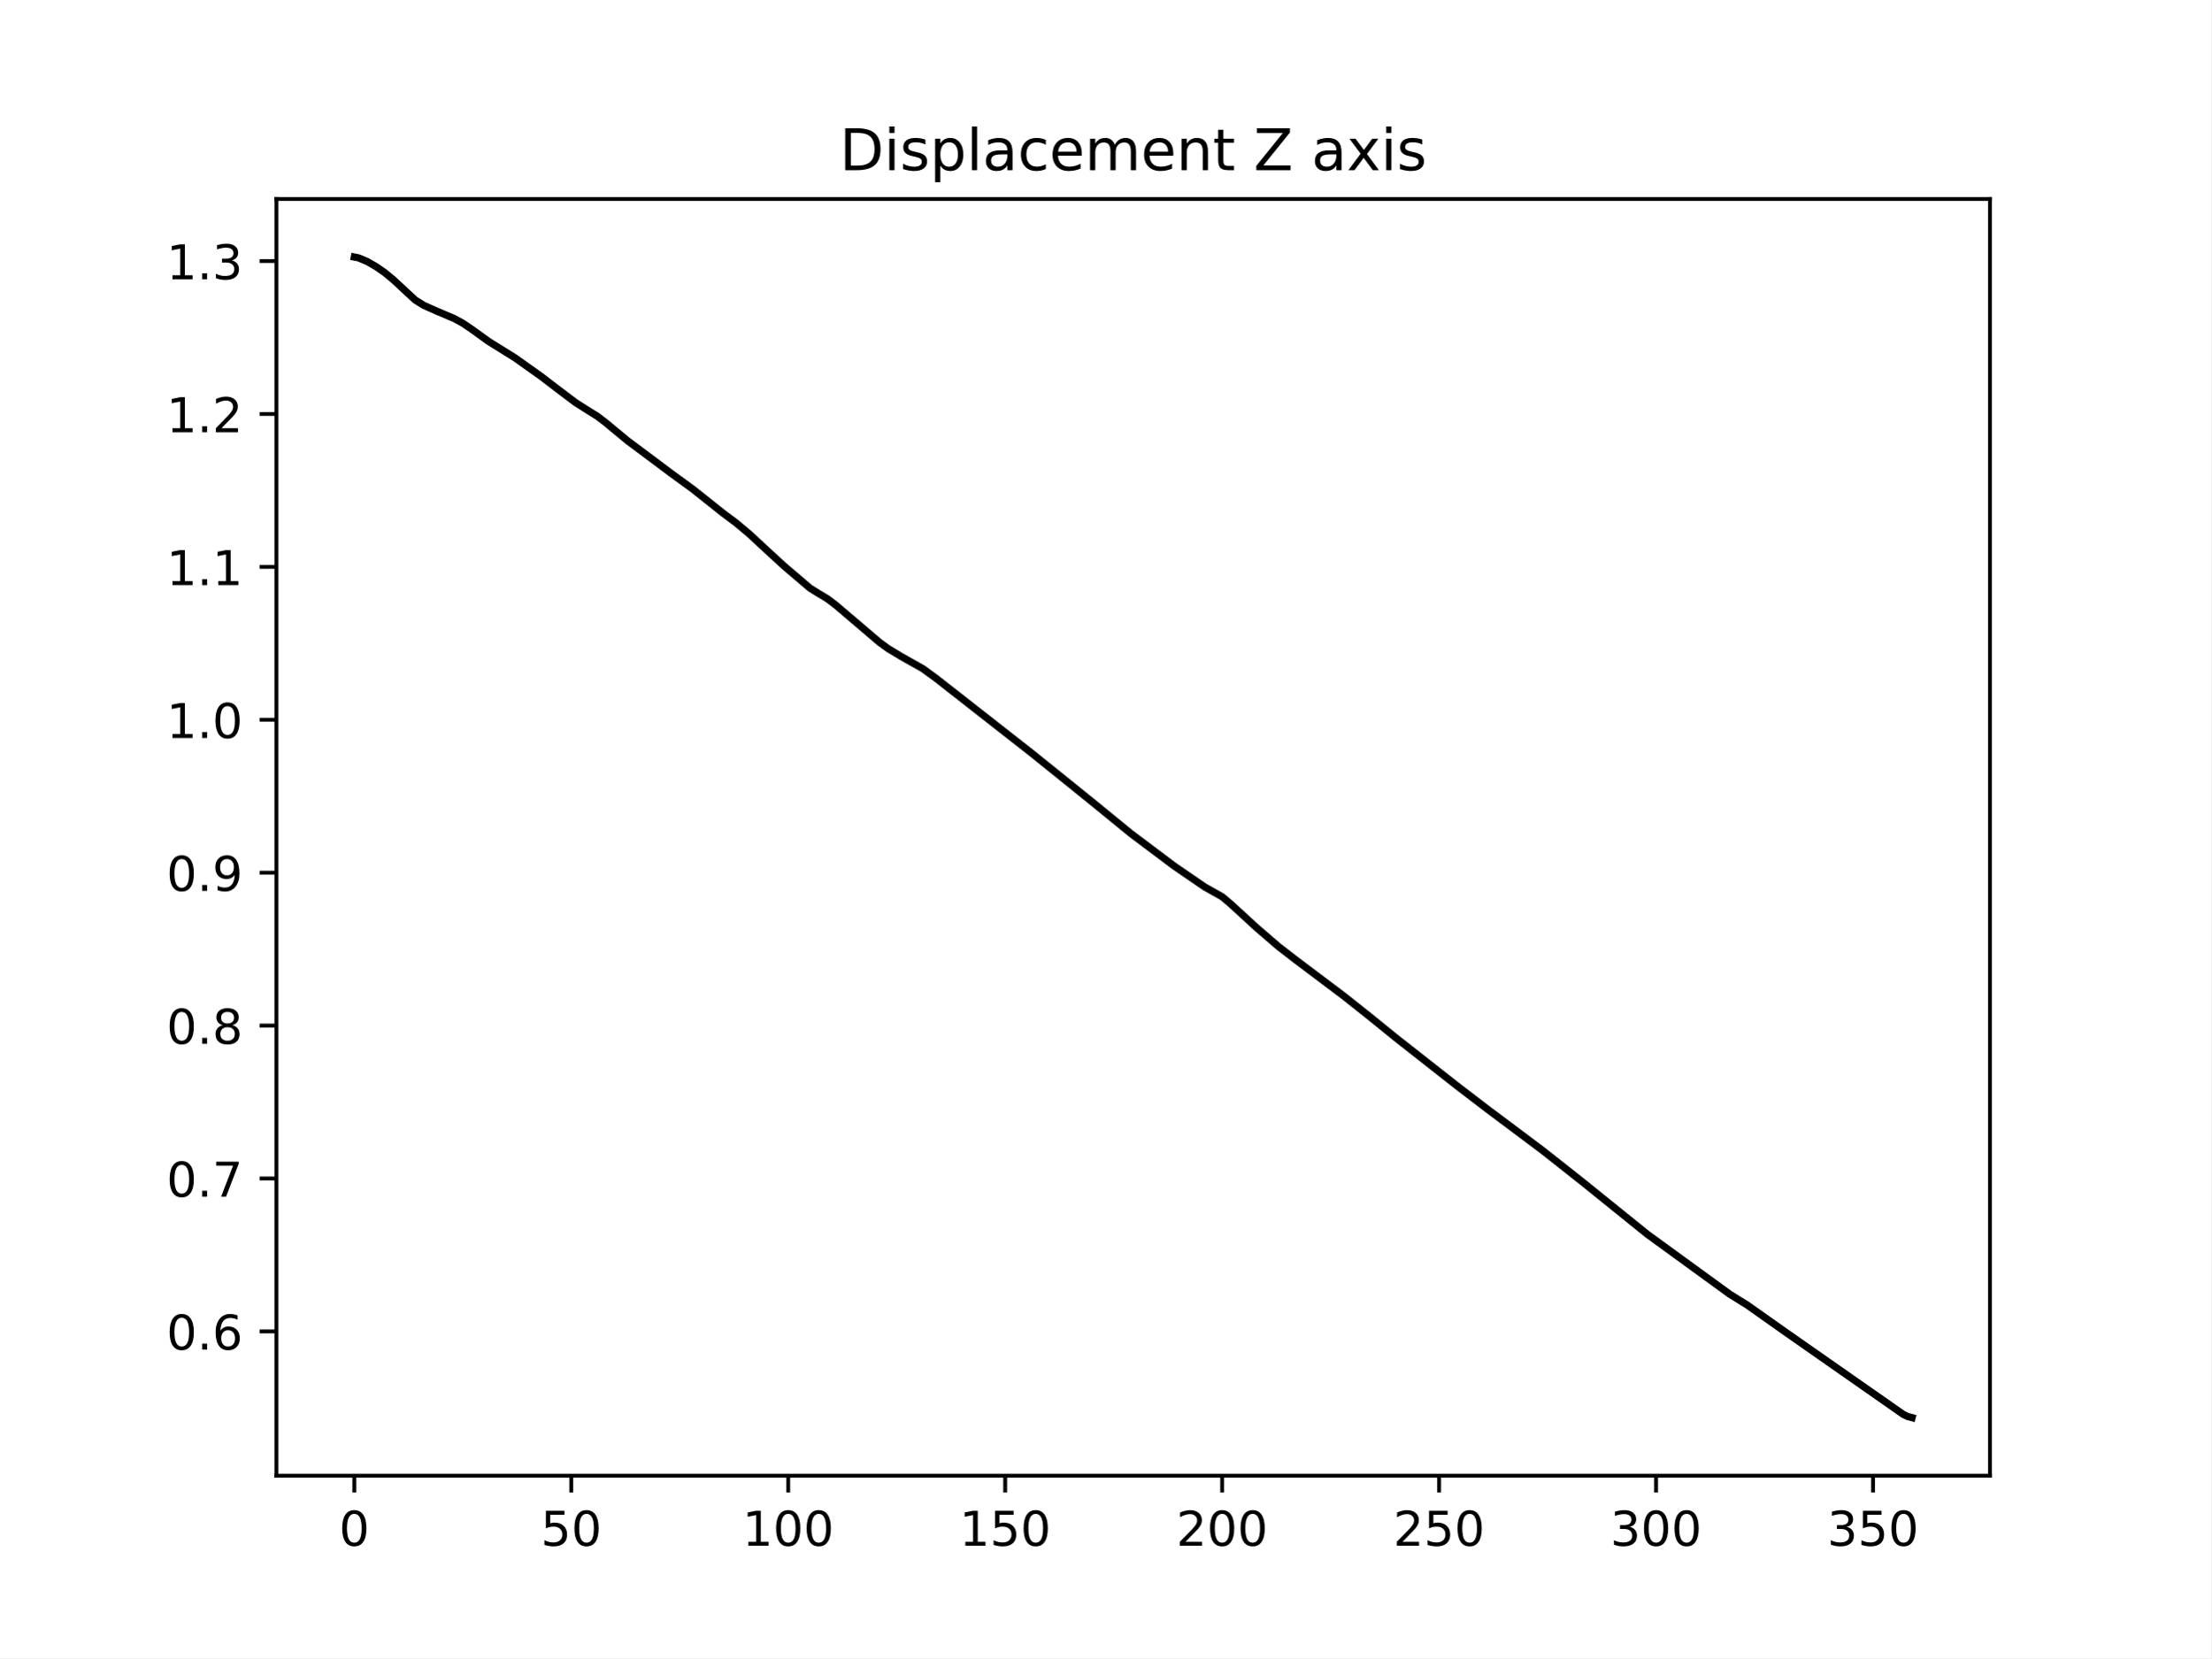
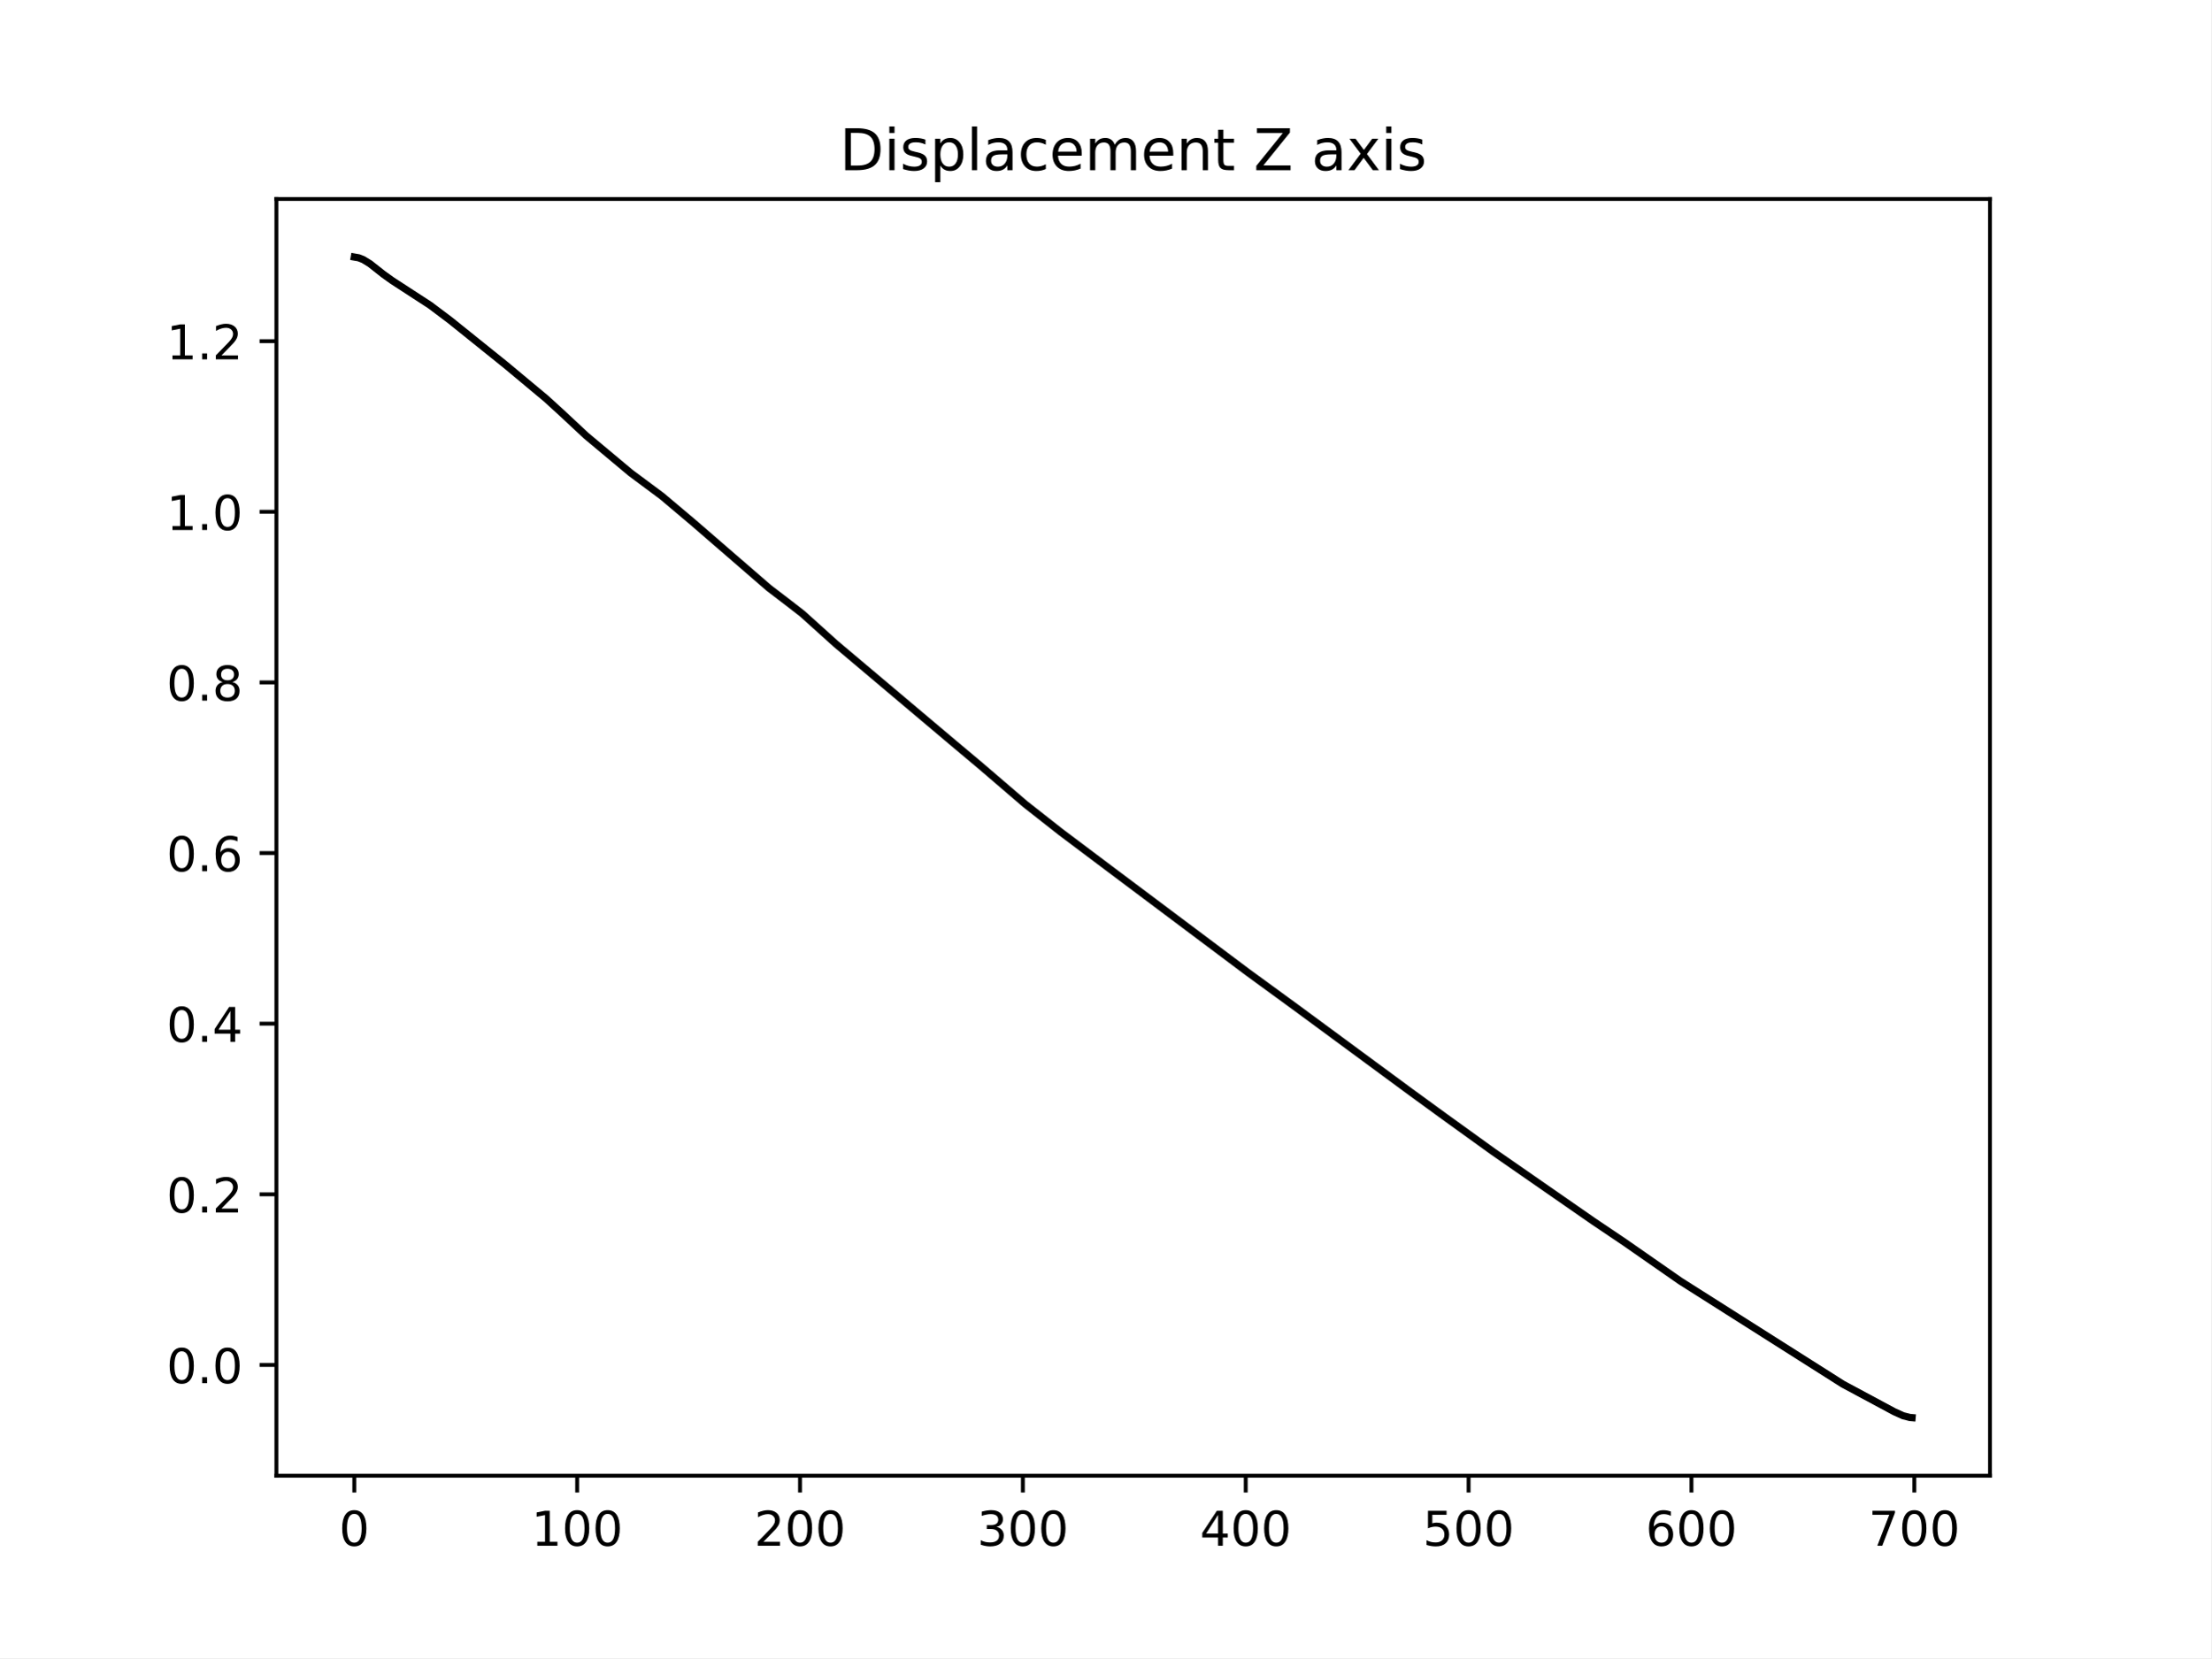
<svg xmlns="http://www.w3.org/2000/svg" xmlns:xlink="http://www.w3.org/1999/xlink" width="460.8pt" height="345.6pt" viewBox="0 0 460.8 345.6" version="1.1">
  <defs>
    <style type="text/css">*{stroke-linejoin: round; stroke-linecap: butt}</style>
  </defs>
  <g id="figure_1">
    <g id="patch_1">
      <path d="M 0 345.6  L 460.8 345.6  L 460.8 0  L 0 0  z " style="fill: #ffffff" />
    </g>
    <g id="axes_1">
      <g id="patch_2">
        <path d="M 57.6 307.584  L 414.72 307.584  L 414.72 41.472  L 57.6 41.472  z " style="fill: #ffffff" />
      </g>
      <g id="matplotlib.axis_1">
        <g id="xtick_1">
          <g id="line2d_1">
            <defs>
-               <path id="m4ba5190505" d="M 0 0  L 0 3.5  " style="stroke: #000000; stroke-width: 0.8" />
+               <path id="mef902bed0b" d="M 0 0  L 0 3.5  " style="stroke: #000000; stroke-width: 0.8" />
            </defs>
            <g>
-               <use xlink:href="#m4ba5190505" x="73.833" y="307.584" style="stroke: #000000; stroke-width: 0.8" />
+               <use xlink:href="#mef902bed0b" x="73.833" y="307.584" style="stroke: #000000; stroke-width: 0.8" />
            </g>
          </g>
          <g id="text_1">
            <g transform="translate(70.65148 322.1824) scale(0.1 -0.1)">
              <defs>
                <path id="DejaVuSans-30" d="M 2034 4250  Q 1547 4250 1301 3770  Q 1056 3291 1056 2328  Q 1056 1369 1301 889  Q 1547 409 2034 409  Q 2525 409 2770 889  Q 3016 1369 3016 2328  Q 3016 3291 2770 3770  Q 2525 4250 2034 4250  z M 2034 4750  Q 2819 4750 3233 4129  Q 3647 3509 3647 2328  Q 3647 1150 3233 529  Q 2819 -91 2034 -91  Q 1250 -91 836 529  Q 422 1150 422 2328  Q 422 3509 836 4129  Q 1250 4750 2034 4750  z " transform="scale(0.015625)" />
              </defs>
              <use xlink:href="#DejaVuSans-30" />
            </g>
          </g>
        </g>
        <g id="xtick_2">
          <g id="line2d_2">
            <g>
-               <use xlink:href="#m4ba5190505" x="119.049" y="307.584" style="stroke: #000000; stroke-width: 0.8" />
+               <use xlink:href="#mef902bed0b" x="120.278" y="307.584" style="stroke: #000000; stroke-width: 0.8" />
            </g>
          </g>
          <g id="text_2">
-             <g transform="translate(112.6867 322.1824) scale(0.1 -0.1)">
-               <defs>
-                 <path id="DejaVuSans-35" d="M 691 4666  L 3169 4666  L 3169 4134  L 1269 4134  L 1269 2991  Q 1406 3038 1543 3061  Q 1681 3084 1819 3084  Q 2600 3084 3056 2656  Q 3513 2228 3513 1497  Q 3513 744 3044 326  Q 2575 -91 1722 -91  Q 1428 -91 1123 -41  Q 819 9 494 109  L 494 744  Q 775 591 1075 516  Q 1375 441 1709 441  Q 2250 441 2565 725  Q 2881 1009 2881 1497  Q 2881 1984 2565 2268  Q 2250 2553 1709 2553  Q 1456 2553 1204 2497  Q 953 2441 691 2322  L 691 4666  z " transform="scale(0.015625)" />
-               </defs>
-               <use xlink:href="#DejaVuSans-35" />
-               <use xlink:href="#DejaVuSans-30" x="63.623" />
+             <g transform="translate(110.7345 322.1824) scale(0.1 -0.1)">
+               <defs>
+                 <path id="DejaVuSans-31" d="M 794 531  L 1825 531  L 1825 4091  L 703 3866  L 703 4441  L 1819 4666  L 2450 4666  L 2450 531  L 3481 531  L 3481 0  L 794 0  L 794 531  z " transform="scale(0.015625)" />
+               </defs>
+               <use xlink:href="#DejaVuSans-31" />
+               <use xlink:href="#DejaVuSans-30" x="63.623" />
+               <use xlink:href="#DejaVuSans-30" x="127.246" />
            </g>
          </g>
        </g>
        <g id="xtick_3">
          <g id="line2d_3">
            <g>
-               <use xlink:href="#m4ba5190505" x="164.266" y="307.584" style="stroke: #000000; stroke-width: 0.8" />
+               <use xlink:href="#mef902bed0b" x="166.724" y="307.584" style="stroke: #000000; stroke-width: 0.8" />
            </g>
          </g>
          <g id="text_3">
-             <g transform="translate(154.722 322.1824) scale(0.1 -0.1)">
-               <defs>
-                 <path id="DejaVuSans-31" d="M 794 531  L 1825 531  L 1825 4091  L 703 3866  L 703 4441  L 1819 4666  L 2450 4666  L 2450 531  L 3481 531  L 3481 0  L 794 0  L 794 531  z " transform="scale(0.015625)" />
-               </defs>
-               <use xlink:href="#DejaVuSans-31" />
+             <g transform="translate(157.1801 322.1824) scale(0.1 -0.1)">
+               <defs>
+                 <path id="DejaVuSans-32" d="M 1228 531  L 3431 531  L 3431 0  L 469 0  L 469 531  Q 828 903 1448 1529  Q 2069 2156 2228 2338  Q 2531 2678 2651 2914  Q 2772 3150 2772 3378  Q 2772 3750 2511 3984  Q 2250 4219 1831 4219  Q 1534 4219 1204 4116  Q 875 4013 500 3803  L 500 4441  Q 881 4594 1212 4672  Q 1544 4750 1819 4750  Q 2544 4750 2975 4387  Q 3406 4025 3406 3419  Q 3406 3131 3298 2873  Q 3191 2616 2906 2266  Q 2828 2175 2409 1742  Q 1991 1309 1228 531  z " transform="scale(0.015625)" />
+               </defs>
+               <use xlink:href="#DejaVuSans-32" />
              <use xlink:href="#DejaVuSans-30" x="63.623" />
              <use xlink:href="#DejaVuSans-30" x="127.246" />
            </g>
          </g>
        </g>
        <g id="xtick_4">
          <g id="line2d_4">
            <g>
-               <use xlink:href="#m4ba5190505" x="209.482" y="307.584" style="stroke: #000000; stroke-width: 0.8" />
+               <use xlink:href="#mef902bed0b" x="213.169" y="307.584" style="stroke: #000000; stroke-width: 0.8" />
            </g>
          </g>
          <g id="text_4">
-             <g transform="translate(199.9385 322.1824) scale(0.1 -0.1)">
-               <use xlink:href="#DejaVuSans-31" />
-               <use xlink:href="#DejaVuSans-35" x="63.623" />
+             <g transform="translate(203.6257 322.1824) scale(0.1 -0.1)">
+               <defs>
+                 <path id="DejaVuSans-33" d="M 2597 2516  Q 3050 2419 3304 2112  Q 3559 1806 3559 1356  Q 3559 666 3084 287  Q 2609 -91 1734 -91  Q 1441 -91 1130 -33  Q 819 25 488 141  L 488 750  Q 750 597 1062 519  Q 1375 441 1716 441  Q 2309 441 2620 675  Q 2931 909 2931 1356  Q 2931 1769 2642 2001  Q 2353 2234 1838 2234  L 1294 2234  L 1294 2753  L 1863 2753  Q 2328 2753 2575 2939  Q 2822 3125 2822 3475  Q 2822 3834 2567 4026  Q 2313 4219 1838 4219  Q 1578 4219 1281 4162  Q 984 4106 628 3988  L 628 4550  Q 988 4650 1302 4700  Q 1616 4750 1894 4750  Q 2613 4750 3031 4423  Q 3450 4097 3450 3541  Q 3450 3153 3228 2886  Q 3006 2619 2597 2516  z " transform="scale(0.015625)" />
+               </defs>
+               <use xlink:href="#DejaVuSans-33" />
+               <use xlink:href="#DejaVuSans-30" x="63.623" />
              <use xlink:href="#DejaVuSans-30" x="127.246" />
            </g>
          </g>
        </g>
        <g id="xtick_5">
          <g id="line2d_5">
            <g>
-               <use xlink:href="#m4ba5190505" x="254.699" y="307.584" style="stroke: #000000; stroke-width: 0.8" />
+               <use xlink:href="#mef902bed0b" x="259.615" y="307.584" style="stroke: #000000; stroke-width: 0.8" />
            </g>
          </g>
          <g id="text_5">
-             <g transform="translate(245.155 322.1824) scale(0.1 -0.1)">
-               <defs>
-                 <path id="DejaVuSans-32" d="M 1228 531  L 3431 531  L 3431 0  L 469 0  L 469 531  Q 828 903 1448 1529  Q 2069 2156 2228 2338  Q 2531 2678 2651 2914  Q 2772 3150 2772 3378  Q 2772 3750 2511 3984  Q 2250 4219 1831 4219  Q 1534 4219 1204 4116  Q 875 4013 500 3803  L 500 4441  Q 881 4594 1212 4672  Q 1544 4750 1819 4750  Q 2544 4750 2975 4387  Q 3406 4025 3406 3419  Q 3406 3131 3298 2873  Q 3191 2616 2906 2266  Q 2828 2175 2409 1742  Q 1991 1309 1228 531  z " transform="scale(0.015625)" />
-               </defs>
-               <use xlink:href="#DejaVuSans-32" />
+             <g transform="translate(250.0713 322.1824) scale(0.1 -0.1)">
+               <defs>
+                 <path id="DejaVuSans-34" d="M 2419 4116  L 825 1625  L 2419 1625  L 2419 4116  z M 2253 4666  L 3047 4666  L 3047 1625  L 3713 1625  L 3713 1100  L 3047 1100  L 3047 0  L 2419 0  L 2419 1100  L 313 1100  L 313 1709  L 2253 4666  z " transform="scale(0.015625)" />
+               </defs>
+               <use xlink:href="#DejaVuSans-34" />
              <use xlink:href="#DejaVuSans-30" x="63.623" />
              <use xlink:href="#DejaVuSans-30" x="127.246" />
            </g>
          </g>
        </g>
        <g id="xtick_6">
          <g id="line2d_6">
            <g>
-               <use xlink:href="#m4ba5190505" x="299.915" y="307.584" style="stroke: #000000; stroke-width: 0.8" />
+               <use xlink:href="#mef902bed0b" x="306.061" y="307.584" style="stroke: #000000; stroke-width: 0.8" />
            </g>
          </g>
          <g id="text_6">
-             <g transform="translate(290.3715 322.1824) scale(0.1 -0.1)">
-               <use xlink:href="#DejaVuSans-32" />
-               <use xlink:href="#DejaVuSans-35" x="63.623" />
+             <g transform="translate(296.5168 322.1824) scale(0.1 -0.1)">
+               <defs>
+                 <path id="DejaVuSans-35" d="M 691 4666  L 3169 4666  L 3169 4134  L 1269 4134  L 1269 2991  Q 1406 3038 1543 3061  Q 1681 3084 1819 3084  Q 2600 3084 3056 2656  Q 3513 2228 3513 1497  Q 3513 744 3044 326  Q 2575 -91 1722 -91  Q 1428 -91 1123 -41  Q 819 9 494 109  L 494 744  Q 775 591 1075 516  Q 1375 441 1709 441  Q 2250 441 2565 725  Q 2881 1009 2881 1497  Q 2881 1984 2565 2268  Q 2250 2553 1709 2553  Q 1456 2553 1204 2497  Q 953 2441 691 2322  L 691 4666  z " transform="scale(0.015625)" />
+               </defs>
+               <use xlink:href="#DejaVuSans-35" />
+               <use xlink:href="#DejaVuSans-30" x="63.623" />
              <use xlink:href="#DejaVuSans-30" x="127.246" />
            </g>
          </g>
        </g>
        <g id="xtick_7">
          <g id="line2d_7">
            <g>
-               <use xlink:href="#m4ba5190505" x="345.132" y="307.584" style="stroke: #000000; stroke-width: 0.8" />
+               <use xlink:href="#mef902bed0b" x="352.506" y="307.584" style="stroke: #000000; stroke-width: 0.8" />
            </g>
          </g>
          <g id="text_7">
-             <g transform="translate(335.588 322.1824) scale(0.1 -0.1)">
-               <defs>
-                 <path id="DejaVuSans-33" d="M 2597 2516  Q 3050 2419 3304 2112  Q 3559 1806 3559 1356  Q 3559 666 3084 287  Q 2609 -91 1734 -91  Q 1441 -91 1130 -33  Q 819 25 488 141  L 488 750  Q 750 597 1062 519  Q 1375 441 1716 441  Q 2309 441 2620 675  Q 2931 909 2931 1356  Q 2931 1769 2642 2001  Q 2353 2234 1838 2234  L 1294 2234  L 1294 2753  L 1863 2753  Q 2328 2753 2575 2939  Q 2822 3125 2822 3475  Q 2822 3834 2567 4026  Q 2313 4219 1838 4219  Q 1578 4219 1281 4162  Q 984 4106 628 3988  L 628 4550  Q 988 4650 1302 4700  Q 1616 4750 1894 4750  Q 2613 4750 3031 4423  Q 3450 4097 3450 3541  Q 3450 3153 3228 2886  Q 3006 2619 2597 2516  z " transform="scale(0.015625)" />
-               </defs>
-               <use xlink:href="#DejaVuSans-33" />
+             <g transform="translate(342.9624 322.1824) scale(0.1 -0.1)">
+               <defs>
+                 <path id="DejaVuSans-36" d="M 2113 2584  Q 1688 2584 1439 2293  Q 1191 2003 1191 1497  Q 1191 994 1439 701  Q 1688 409 2113 409  Q 2538 409 2786 701  Q 3034 994 3034 1497  Q 3034 2003 2786 2293  Q 2538 2584 2113 2584  z M 3366 4563  L 3366 3988  Q 3128 4100 2886 4159  Q 2644 4219 2406 4219  Q 1781 4219 1451 3797  Q 1122 3375 1075 2522  Q 1259 2794 1537 2939  Q 1816 3084 2150 3084  Q 2853 3084 3261 2657  Q 3669 2231 3669 1497  Q 3669 778 3244 343  Q 2819 -91 2113 -91  Q 1303 -91 875 529  Q 447 1150 447 2328  Q 447 3434 972 4092  Q 1497 4750 2381 4750  Q 2619 4750 2861 4703  Q 3103 4656 3366 4563  z " transform="scale(0.015625)" />
+               </defs>
+               <use xlink:href="#DejaVuSans-36" />
              <use xlink:href="#DejaVuSans-30" x="63.623" />
              <use xlink:href="#DejaVuSans-30" x="127.246" />
            </g>
          </g>
        </g>
        <g id="xtick_8">
          <g id="line2d_8">
            <g>
-               <use xlink:href="#m4ba5190505" x="390.348" y="307.584" style="stroke: #000000; stroke-width: 0.8" />
+               <use xlink:href="#mef902bed0b" x="398.952" y="307.584" style="stroke: #000000; stroke-width: 0.8" />
            </g>
          </g>
          <g id="text_8">
-             <g transform="translate(380.8046 322.1824) scale(0.1 -0.1)">
-               <use xlink:href="#DejaVuSans-33" />
-               <use xlink:href="#DejaVuSans-35" x="63.623" />
+             <g transform="translate(389.408 322.1824) scale(0.1 -0.1)">
+               <defs>
+                 <path id="DejaVuSans-37" d="M 525 4666  L 3525 4666  L 3525 4397  L 1831 0  L 1172 0  L 2766 4134  L 525 4134  L 525 4666  z " transform="scale(0.015625)" />
+               </defs>
+               <use xlink:href="#DejaVuSans-37" />
+               <use xlink:href="#DejaVuSans-30" x="63.623" />
              <use xlink:href="#DejaVuSans-30" x="127.246" />
            </g>
          </g>
        </g>
      </g>
      <g id="matplotlib.axis_2">
        <g id="ytick_1">
          <g id="line2d_9">
            <defs>
-               <path id="ma1286e2300" d="M 0 0  L -3.5 0  " style="stroke: #000000; stroke-width: 0.8" />
+               <path id="m6b138ee033" d="M 0 0  L -3.5 0  " style="stroke: #000000; stroke-width: 0.8" />
            </defs>
            <g>
-               <use xlink:href="#ma1286e2300" x="57.6" y="277.504" style="stroke: #000000; stroke-width: 0.8" />
+               <use xlink:href="#m6b138ee033" x="57.6" y="284.497" style="stroke: #000000; stroke-width: 0.8" />
            </g>
          </g>
          <g id="text_9">
-             <g transform="translate(34.69687 281.3028) scale(0.1 -0.1)">
+             <g transform="translate(34.69687 288.2963) scale(0.1 -0.1)">
              <defs>
                <path id="DejaVuSans-2e" d="M 684 794  L 1344 794  L 1344 0  L 684 0  L 684 794  z " transform="scale(0.015625)" />
-                 <path id="DejaVuSans-36" d="M 2113 2584  Q 1688 2584 1439 2293  Q 1191 2003 1191 1497  Q 1191 994 1439 701  Q 1688 409 2113 409  Q 2538 409 2786 701  Q 3034 994 3034 1497  Q 3034 2003 2786 2293  Q 2538 2584 2113 2584  z M 3366 4563  L 3366 3988  Q 3128 4100 2886 4159  Q 2644 4219 2406 4219  Q 1781 4219 1451 3797  Q 1122 3375 1075 2522  Q 1259 2794 1537 2939  Q 1816 3084 2150 3084  Q 2853 3084 3261 2657  Q 3669 2231 3669 1497  Q 3669 778 3244 343  Q 2819 -91 2113 -91  Q 1303 -91 875 529  Q 447 1150 447 2328  Q 447 3434 972 4092  Q 1497 4750 2381 4750  Q 2619 4750 2861 4703  Q 3103 4656 3366 4563  z " transform="scale(0.015625)" />
-               </defs>
-               <use xlink:href="#DejaVuSans-30" />
-               <use xlink:href="#DejaVuSans-2e" x="63.623" />
-               <use xlink:href="#DejaVuSans-36" x="95.41" />
+               </defs>
+               <use xlink:href="#DejaVuSans-30" />
+               <use xlink:href="#DejaVuSans-2e" x="63.623" />
+               <use xlink:href="#DejaVuSans-30" x="95.41" />
            </g>
          </g>
        </g>
        <g id="ytick_2">
          <g id="line2d_10">
            <g>
-               <use xlink:href="#ma1286e2300" x="57.6" y="245.633" style="stroke: #000000; stroke-width: 0.8" />
+               <use xlink:href="#m6b138ee033" x="57.6" y="248.931" style="stroke: #000000; stroke-width: 0.8" />
            </g>
          </g>
          <g id="text_10">
-             <g transform="translate(34.69687 249.432) scale(0.1 -0.1)">
-               <defs>
-                 <path id="DejaVuSans-37" d="M 525 4666  L 3525 4666  L 3525 4397  L 1831 0  L 1172 0  L 2766 4134  L 525 4134  L 525 4666  z " transform="scale(0.015625)" />
-               </defs>
-               <use xlink:href="#DejaVuSans-30" />
-               <use xlink:href="#DejaVuSans-2e" x="63.623" />
-               <use xlink:href="#DejaVuSans-37" x="95.41" />
+             <g transform="translate(34.69687 252.7304) scale(0.1 -0.1)">
+               <use xlink:href="#DejaVuSans-30" />
+               <use xlink:href="#DejaVuSans-2e" x="63.623" />
+               <use xlink:href="#DejaVuSans-32" x="95.41" />
            </g>
          </g>
        </g>
        <g id="ytick_3">
          <g id="line2d_11">
            <g>
-               <use xlink:href="#ma1286e2300" x="57.6" y="213.762" style="stroke: #000000; stroke-width: 0.8" />
+               <use xlink:href="#m6b138ee033" x="57.6" y="213.365" style="stroke: #000000; stroke-width: 0.8" />
            </g>
          </g>
          <g id="text_11">
-             <g transform="translate(34.69687 217.5611) scale(0.1 -0.1)">
-               <defs>
-                 <path id="DejaVuSans-38" d="M 2034 2216  Q 1584 2216 1326 1975  Q 1069 1734 1069 1313  Q 1069 891 1326 650  Q 1584 409 2034 409  Q 2484 409 2743 651  Q 3003 894 3003 1313  Q 3003 1734 2745 1975  Q 2488 2216 2034 2216  z M 1403 2484  Q 997 2584 770 2862  Q 544 3141 544 3541  Q 544 4100 942 4425  Q 1341 4750 2034 4750  Q 2731 4750 3128 4425  Q 3525 4100 3525 3541  Q 3525 3141 3298 2862  Q 3072 2584 2669 2484  Q 3125 2378 3379 2068  Q 3634 1759 3634 1313  Q 3634 634 3220 271  Q 2806 -91 2034 -91  Q 1263 -91 848 271  Q 434 634 434 1313  Q 434 1759 690 2068  Q 947 2378 1403 2484  z M 1172 3481  Q 1172 3119 1398 2916  Q 1625 2713 2034 2713  Q 2441 2713 2670 2916  Q 2900 3119 2900 3481  Q 2900 3844 2670 4047  Q 2441 4250 2034 4250  Q 1625 4250 1398 4047  Q 1172 3844 1172 3481  z " transform="scale(0.015625)" />
-               </defs>
-               <use xlink:href="#DejaVuSans-30" />
-               <use xlink:href="#DejaVuSans-2e" x="63.623" />
-               <use xlink:href="#DejaVuSans-38" x="95.41" />
+             <g transform="translate(34.69687 217.1644) scale(0.1 -0.1)">
+               <use xlink:href="#DejaVuSans-30" />
+               <use xlink:href="#DejaVuSans-2e" x="63.623" />
+               <use xlink:href="#DejaVuSans-34" x="95.41" />
            </g>
          </g>
        </g>
        <g id="ytick_4">
          <g id="line2d_12">
            <g>
-               <use xlink:href="#ma1286e2300" x="57.6" y="181.891" style="stroke: #000000; stroke-width: 0.8" />
+               <use xlink:href="#m6b138ee033" x="57.6" y="177.799" style="stroke: #000000; stroke-width: 0.8" />
            </g>
          </g>
          <g id="text_12">
-             <g transform="translate(34.69687 185.6903) scale(0.1 -0.1)">
-               <defs>
-                 <path id="DejaVuSans-39" d="M 703 97  L 703 672  Q 941 559 1184 500  Q 1428 441 1663 441  Q 2288 441 2617 861  Q 2947 1281 2994 2138  Q 2813 1869 2534 1725  Q 2256 1581 1919 1581  Q 1219 1581 811 2004  Q 403 2428 403 3163  Q 403 3881 828 4315  Q 1253 4750 1959 4750  Q 2769 4750 3195 4129  Q 3622 3509 3622 2328  Q 3622 1225 3098 567  Q 2575 -91 1691 -91  Q 1453 -91 1209 -44  Q 966 3 703 97  z M 1959 2075  Q 2384 2075 2632 2365  Q 2881 2656 2881 3163  Q 2881 3666 2632 3958  Q 2384 4250 1959 4250  Q 1534 4250 1286 3958  Q 1038 3666 1038 3163  Q 1038 2656 1286 2365  Q 1534 2075 1959 2075  z " transform="scale(0.015625)" />
-               </defs>
-               <use xlink:href="#DejaVuSans-30" />
-               <use xlink:href="#DejaVuSans-2e" x="63.623" />
-               <use xlink:href="#DejaVuSans-39" x="95.41" />
+             <g transform="translate(34.69687 181.5985) scale(0.1 -0.1)">
+               <use xlink:href="#DejaVuSans-30" />
+               <use xlink:href="#DejaVuSans-2e" x="63.623" />
+               <use xlink:href="#DejaVuSans-36" x="95.41" />
            </g>
          </g>
        </g>
        <g id="ytick_5">
          <g id="line2d_13">
            <g>
-               <use xlink:href="#ma1286e2300" x="57.6" y="150.02" style="stroke: #000000; stroke-width: 0.8" />
+               <use xlink:href="#m6b138ee033" x="57.6" y="142.233" style="stroke: #000000; stroke-width: 0.8" />
            </g>
          </g>
          <g id="text_13">
-             <g transform="translate(34.69687 153.8194) scale(0.1 -0.1)">
-               <use xlink:href="#DejaVuSans-31" />
-               <use xlink:href="#DejaVuSans-2e" x="63.623" />
-               <use xlink:href="#DejaVuSans-30" x="95.41" />
+             <g transform="translate(34.69687 146.0326) scale(0.1 -0.1)">
+               <defs>
+                 <path id="DejaVuSans-38" d="M 2034 2216  Q 1584 2216 1326 1975  Q 1069 1734 1069 1313  Q 1069 891 1326 650  Q 1584 409 2034 409  Q 2484 409 2743 651  Q 3003 894 3003 1313  Q 3003 1734 2745 1975  Q 2488 2216 2034 2216  z M 1403 2484  Q 997 2584 770 2862  Q 544 3141 544 3541  Q 544 4100 942 4425  Q 1341 4750 2034 4750  Q 2731 4750 3128 4425  Q 3525 4100 3525 3541  Q 3525 3141 3298 2862  Q 3072 2584 2669 2484  Q 3125 2378 3379 2068  Q 3634 1759 3634 1313  Q 3634 634 3220 271  Q 2806 -91 2034 -91  Q 1263 -91 848 271  Q 434 634 434 1313  Q 434 1759 690 2068  Q 947 2378 1403 2484  z M 1172 3481  Q 1172 3119 1398 2916  Q 1625 2713 2034 2713  Q 2441 2713 2670 2916  Q 2900 3119 2900 3481  Q 2900 3844 2670 4047  Q 2441 4250 2034 4250  Q 1625 4250 1398 4047  Q 1172 3844 1172 3481  z " transform="scale(0.015625)" />
+               </defs>
+               <use xlink:href="#DejaVuSans-30" />
+               <use xlink:href="#DejaVuSans-2e" x="63.623" />
+               <use xlink:href="#DejaVuSans-38" x="95.41" />
            </g>
          </g>
        </g>
        <g id="ytick_6">
          <g id="line2d_14">
            <g>
-               <use xlink:href="#ma1286e2300" x="57.6" y="118.149" style="stroke: #000000; stroke-width: 0.8" />
+               <use xlink:href="#m6b138ee033" x="57.6" y="106.667" style="stroke: #000000; stroke-width: 0.8" />
            </g>
          </g>
          <g id="text_14">
-             <g transform="translate(34.69687 121.9486) scale(0.1 -0.1)">
+             <g transform="translate(34.69687 110.4667) scale(0.1 -0.1)">
              <use xlink:href="#DejaVuSans-31" />
              <use xlink:href="#DejaVuSans-2e" x="63.623" />
-               <use xlink:href="#DejaVuSans-31" x="95.41" />
+               <use xlink:href="#DejaVuSans-30" x="95.41" />
            </g>
          </g>
        </g>
        <g id="ytick_7">
          <g id="line2d_15">
            <g>
-               <use xlink:href="#ma1286e2300" x="57.6" y="86.278" style="stroke: #000000; stroke-width: 0.8" />
+               <use xlink:href="#m6b138ee033" x="57.6" y="71.102" style="stroke: #000000; stroke-width: 0.8" />
            </g>
          </g>
          <g id="text_15">
-             <g transform="translate(34.69687 90.0777) scale(0.1 -0.1)">
+             <g transform="translate(34.69687 74.9008) scale(0.1 -0.1)">
              <use xlink:href="#DejaVuSans-31" />
              <use xlink:href="#DejaVuSans-2e" x="63.623" />
              <use xlink:href="#DejaVuSans-32" x="95.41" />
            </g>
          </g>
        </g>
-         <g id="ytick_8">
-           <g id="line2d_16">
-             <g>
-               <use xlink:href="#ma1286e2300" x="57.6" y="54.408" style="stroke: #000000; stroke-width: 0.8" />
-             </g>
-           </g>
-           <g id="text_16">
-             <g transform="translate(34.69687 58.20684) scale(0.1 -0.1)">
-               <use xlink:href="#DejaVuSans-31" />
-               <use xlink:href="#DejaVuSans-2e" x="63.623" />
-               <use xlink:href="#DejaVuSans-33" x="95.41" />
-             </g>
-           </g>
-         </g>
-       </g>
-       <g id="line2d_17">
-         <path d="M 73.833 53.568  L 74.737 53.75  L 76.546 54.513  L 78.354 55.558  L 80.163 56.811  L 81.972 58.305  L 86.493 62.502  L 88.302 63.635  L 91.015 64.844  L 94.632 66.371  L 96.441 67.36  L 98.25 68.583  L 101.867 71.188  L 107.293 74.56  L 112.719 78.416  L 116.336 81.18  L 119.954 83.913  L 122.667 85.629  L 124.475 86.75  L 126.284 88.137  L 130.806 91.883  L 136.232 95.929  L 139.849 98.642  L 144.37 101.935  L 150.701 106.969  L 153.414 108.997  L 156.127 111.27  L 159.744 114.623  L 163.361 117.945  L 168.787 122.573  L 170.596 123.697  L 172.405 124.779  L 174.213 126.15  L 183.257 133.854  L 185.065 135.171  L 187.778 136.813  L 192.3 139.359  L 195.013 141.328  L 214.908 156.903  L 222.143 162.727  L 228.473 167.844  L 235.708 173.755  L 244.751 180.546  L 251.081 184.883  L 254.699 186.911  L 256.507 188.432  L 261.933 193.412  L 266.455 197.301  L 270.072 200.097  L 280.02 207.584  L 285.446 211.888  L 290.872 216.291  L 303.533 226.24  L 309.863 231.087  L 317.098 236.504  L 321.619 239.899  L 329.758 246.325  L 343.323 257.27  L 360.505 269.766  L 364.123 272.01  L 372.262 277.763  L 396.679 294.827  L 397.583 295.252  L 398.487 295.488  L 398.487 295.488  " clip-path="url(#pd44fd52841)" style="fill: none; stroke: #000000; stroke-width: 1.5; stroke-linecap: square" />
+       </g>
+       <g id="line2d_16">
+         <path d="M 73.833 53.568  L 74.762 53.732  L 75.691 54.099  L 77.084 54.954  L 79.871 57.151  L 81.728 58.481  L 89.624 63.613  L 93.804 66.757  L 105.416 76.092  L 113.776 83.062  L 117.027 86.027  L 122.136 90.794  L 131.425 98.56  L 137.928 103.396  L 144.43 108.877  L 160.221 122.542  L 164.402 125.739  L 167.188 127.899  L 169.975 130.407  L 174.155 134.177  L 198.771 154.935  L 204.345 159.614  L 213.634 167.585  L 221.065 173.425  L 231.283 181.106  L 260.079 202.697  L 270.297 210.152  L 293.985 227.608  L 300.952 232.682  L 311.17 240.049  L 332.07 254.554  L 338.572 258.932  L 350.184 267.017  L 384.089 288.518  L 394.772 294.251  L 396.629 295.091  L 398.023 295.446  L 398.487 295.488  L 398.487 295.488  " clip-path="url(#p121d468d8f)" style="fill: none; stroke: #000000; stroke-width: 1.5; stroke-linecap: square" />
      </g>
      <g id="patch_3">
        <path d="M 57.6 307.584  L 57.6 41.472  " style="fill: none; stroke: #000000; stroke-width: 0.8; stroke-linejoin: miter; stroke-linecap: square" />
      </g>
      <g id="patch_4">
        <path d="M 414.72 307.584  L 414.72 41.472  " style="fill: none; stroke: #000000; stroke-width: 0.8; stroke-linejoin: miter; stroke-linecap: square" />
      </g>
      <g id="patch_5">
        <path d="M 57.6 307.584  L 414.72 307.584  " style="fill: none; stroke: #000000; stroke-width: 0.8; stroke-linejoin: miter; stroke-linecap: square" />
      </g>
      <g id="patch_6">
        <path d="M 57.6 41.472  L 414.72 41.472  " style="fill: none; stroke: #000000; stroke-width: 0.8; stroke-linejoin: miter; stroke-linecap: square" />
      </g>
-       <g id="text_17">
+       <g id="text_16">
        <g transform="translate(174.9684 35.472) scale(0.12 -0.12)">
          <defs>
            <path id="DejaVuSans-44" d="M 1259 4147  L 1259 519  L 2022 519  Q 2988 519 3436 956  Q 3884 1394 3884 2338  Q 3884 3275 3436 3711  Q 2988 4147 2022 4147  L 1259 4147  z M 628 4666  L 1925 4666  Q 3281 4666 3915 4102  Q 4550 3538 4550 2338  Q 4550 1131 3912 565  Q 3275 0 1925 0  L 628 0  L 628 4666  z " transform="scale(0.015625)" />
            <path id="DejaVuSans-69" d="M 603 3500  L 1178 3500  L 1178 0  L 603 0  L 603 3500  z M 603 4863  L 1178 4863  L 1178 4134  L 603 4134  L 603 4863  z " transform="scale(0.015625)" />
            <path id="DejaVuSans-73" d="M 2834 3397  L 2834 2853  Q 2591 2978 2328 3040  Q 2066 3103 1784 3103  Q 1356 3103 1142 2972  Q 928 2841 928 2578  Q 928 2378 1081 2264  Q 1234 2150 1697 2047  L 1894 2003  Q 2506 1872 2764 1633  Q 3022 1394 3022 966  Q 3022 478 2636 193  Q 2250 -91 1575 -91  Q 1294 -91 989 -36  Q 684 19 347 128  L 347 722  Q 666 556 975 473  Q 1284 391 1588 391  Q 1994 391 2212 530  Q 2431 669 2431 922  Q 2431 1156 2273 1281  Q 2116 1406 1581 1522  L 1381 1569  Q 847 1681 609 1914  Q 372 2147 372 2553  Q 372 3047 722 3315  Q 1072 3584 1716 3584  Q 2034 3584 2315 3537  Q 2597 3491 2834 3397  z " transform="scale(0.015625)" />
            <path id="DejaVuSans-70" d="M 1159 525  L 1159 -1331  L 581 -1331  L 581 3500  L 1159 3500  L 1159 2969  Q 1341 3281 1617 3432  Q 1894 3584 2278 3584  Q 2916 3584 3314 3078  Q 3713 2572 3713 1747  Q 3713 922 3314 415  Q 2916 -91 2278 -91  Q 1894 -91 1617 61  Q 1341 213 1159 525  z M 3116 1747  Q 3116 2381 2855 2742  Q 2594 3103 2138 3103  Q 1681 3103 1420 2742  Q 1159 2381 1159 1747  Q 1159 1113 1420 752  Q 1681 391 2138 391  Q 2594 391 2855 752  Q 3116 1113 3116 1747  z " transform="scale(0.015625)" />
            <path id="DejaVuSans-6c" d="M 603 4863  L 1178 4863  L 1178 0  L 603 0  L 603 4863  z " transform="scale(0.015625)" />
            <path id="DejaVuSans-61" d="M 2194 1759  Q 1497 1759 1228 1600  Q 959 1441 959 1056  Q 959 750 1161 570  Q 1363 391 1709 391  Q 2188 391 2477 730  Q 2766 1069 2766 1631  L 2766 1759  L 2194 1759  z M 3341 1997  L 3341 0  L 2766 0  L 2766 531  Q 2569 213 2275 61  Q 1981 -91 1556 -91  Q 1019 -91 701 211  Q 384 513 384 1019  Q 384 1609 779 1909  Q 1175 2209 1959 2209  L 2766 2209  L 2766 2266  Q 2766 2663 2505 2880  Q 2244 3097 1772 3097  Q 1472 3097 1187 3025  Q 903 2953 641 2809  L 641 3341  Q 956 3463 1253 3523  Q 1550 3584 1831 3584  Q 2591 3584 2966 3190  Q 3341 2797 3341 1997  z " transform="scale(0.015625)" />
            <path id="DejaVuSans-63" d="M 3122 3366  L 3122 2828  Q 2878 2963 2633 3030  Q 2388 3097 2138 3097  Q 1578 3097 1268 2742  Q 959 2388 959 1747  Q 959 1106 1268 751  Q 1578 397 2138 397  Q 2388 397 2633 464  Q 2878 531 3122 666  L 3122 134  Q 2881 22 2623 -34  Q 2366 -91 2075 -91  Q 1284 -91 818 406  Q 353 903 353 1747  Q 353 2603 823 3093  Q 1294 3584 2113 3584  Q 2378 3584 2631 3529  Q 2884 3475 3122 3366  z " transform="scale(0.015625)" />
            <path id="DejaVuSans-65" d="M 3597 1894  L 3597 1613  L 953 1613  Q 991 1019 1311 708  Q 1631 397 2203 397  Q 2534 397 2845 478  Q 3156 559 3463 722  L 3463 178  Q 3153 47 2828 -22  Q 2503 -91 2169 -91  Q 1331 -91 842 396  Q 353 884 353 1716  Q 353 2575 817 3079  Q 1281 3584 2069 3584  Q 2775 3584 3186 3129  Q 3597 2675 3597 1894  z M 3022 2063  Q 3016 2534 2758 2815  Q 2500 3097 2075 3097  Q 1594 3097 1305 2825  Q 1016 2553 972 2059  L 3022 2063  z " transform="scale(0.015625)" />
            <path id="DejaVuSans-6d" d="M 3328 2828  Q 3544 3216 3844 3400  Q 4144 3584 4550 3584  Q 5097 3584 5394 3201  Q 5691 2819 5691 2113  L 5691 0  L 5113 0  L 5113 2094  Q 5113 2597 4934 2840  Q 4756 3084 4391 3084  Q 3944 3084 3684 2787  Q 3425 2491 3425 1978  L 3425 0  L 2847 0  L 2847 2094  Q 2847 2600 2669 2842  Q 2491 3084 2119 3084  Q 1678 3084 1418 2786  Q 1159 2488 1159 1978  L 1159 0  L 581 0  L 581 3500  L 1159 3500  L 1159 2956  Q 1356 3278 1631 3431  Q 1906 3584 2284 3584  Q 2666 3584 2933 3390  Q 3200 3197 3328 2828  z " transform="scale(0.015625)" />
            <path id="DejaVuSans-6e" d="M 3513 2113  L 3513 0  L 2938 0  L 2938 2094  Q 2938 2591 2744 2837  Q 2550 3084 2163 3084  Q 1697 3084 1428 2787  Q 1159 2491 1159 1978  L 1159 0  L 581 0  L 581 3500  L 1159 3500  L 1159 2956  Q 1366 3272 1645 3428  Q 1925 3584 2291 3584  Q 2894 3584 3203 3211  Q 3513 2838 3513 2113  z " transform="scale(0.015625)" />
            <path id="DejaVuSans-74" d="M 1172 4494  L 1172 3500  L 2356 3500  L 2356 3053  L 1172 3053  L 1172 1153  Q 1172 725 1289 603  Q 1406 481 1766 481  L 2356 481  L 2356 0  L 1766 0  Q 1100 0 847 248  Q 594 497 594 1153  L 594 3053  L 172 3053  L 172 3500  L 594 3500  L 594 4494  L 1172 4494  z " transform="scale(0.015625)" />
            <path id="DejaVuSans-20" transform="scale(0.015625)" />
            <path id="DejaVuSans-5a" d="M 359 4666  L 4025 4666  L 4025 4184  L 1075 531  L 4097 531  L 4097 0  L 288 0  L 288 481  L 3238 4134  L 359 4134  L 359 4666  z " transform="scale(0.015625)" />
            <path id="DejaVuSans-78" d="M 3513 3500  L 2247 1797  L 3578 0  L 2900 0  L 1881 1375  L 863 0  L 184 0  L 1544 1831  L 300 3500  L 978 3500  L 1906 2253  L 2834 3500  L 3513 3500  z " transform="scale(0.015625)" />
          </defs>
          <use xlink:href="#DejaVuSans-44" />
          <use xlink:href="#DejaVuSans-69" x="77.002" />
          <use xlink:href="#DejaVuSans-73" x="104.785" />
          <use xlink:href="#DejaVuSans-70" x="156.885" />
          <use xlink:href="#DejaVuSans-6c" x="220.361" />
          <use xlink:href="#DejaVuSans-61" x="248.145" />
          <use xlink:href="#DejaVuSans-63" x="309.424" />
          <use xlink:href="#DejaVuSans-65" x="364.404" />
          <use xlink:href="#DejaVuSans-6d" x="425.928" />
          <use xlink:href="#DejaVuSans-65" x="523.34" />
          <use xlink:href="#DejaVuSans-6e" x="584.863" />
          <use xlink:href="#DejaVuSans-74" x="648.242" />
          <use xlink:href="#DejaVuSans-20" x="687.451" />
          <use xlink:href="#DejaVuSans-5a" x="719.238" />
          <use xlink:href="#DejaVuSans-20" x="787.744" />
          <use xlink:href="#DejaVuSans-61" x="819.531" />
          <use xlink:href="#DejaVuSans-78" x="880.811" />
          <use xlink:href="#DejaVuSans-69" x="939.99" />
          <use xlink:href="#DejaVuSans-73" x="967.773" />
        </g>
      </g>
    </g>
  </g>
  <defs>
-     <clipPath id="pd44fd52841">
+     <clipPath id="p121d468d8f">
      <rect x="57.6" y="41.472" width="357.12" height="266.112" />
    </clipPath>
  </defs>
</svg>
